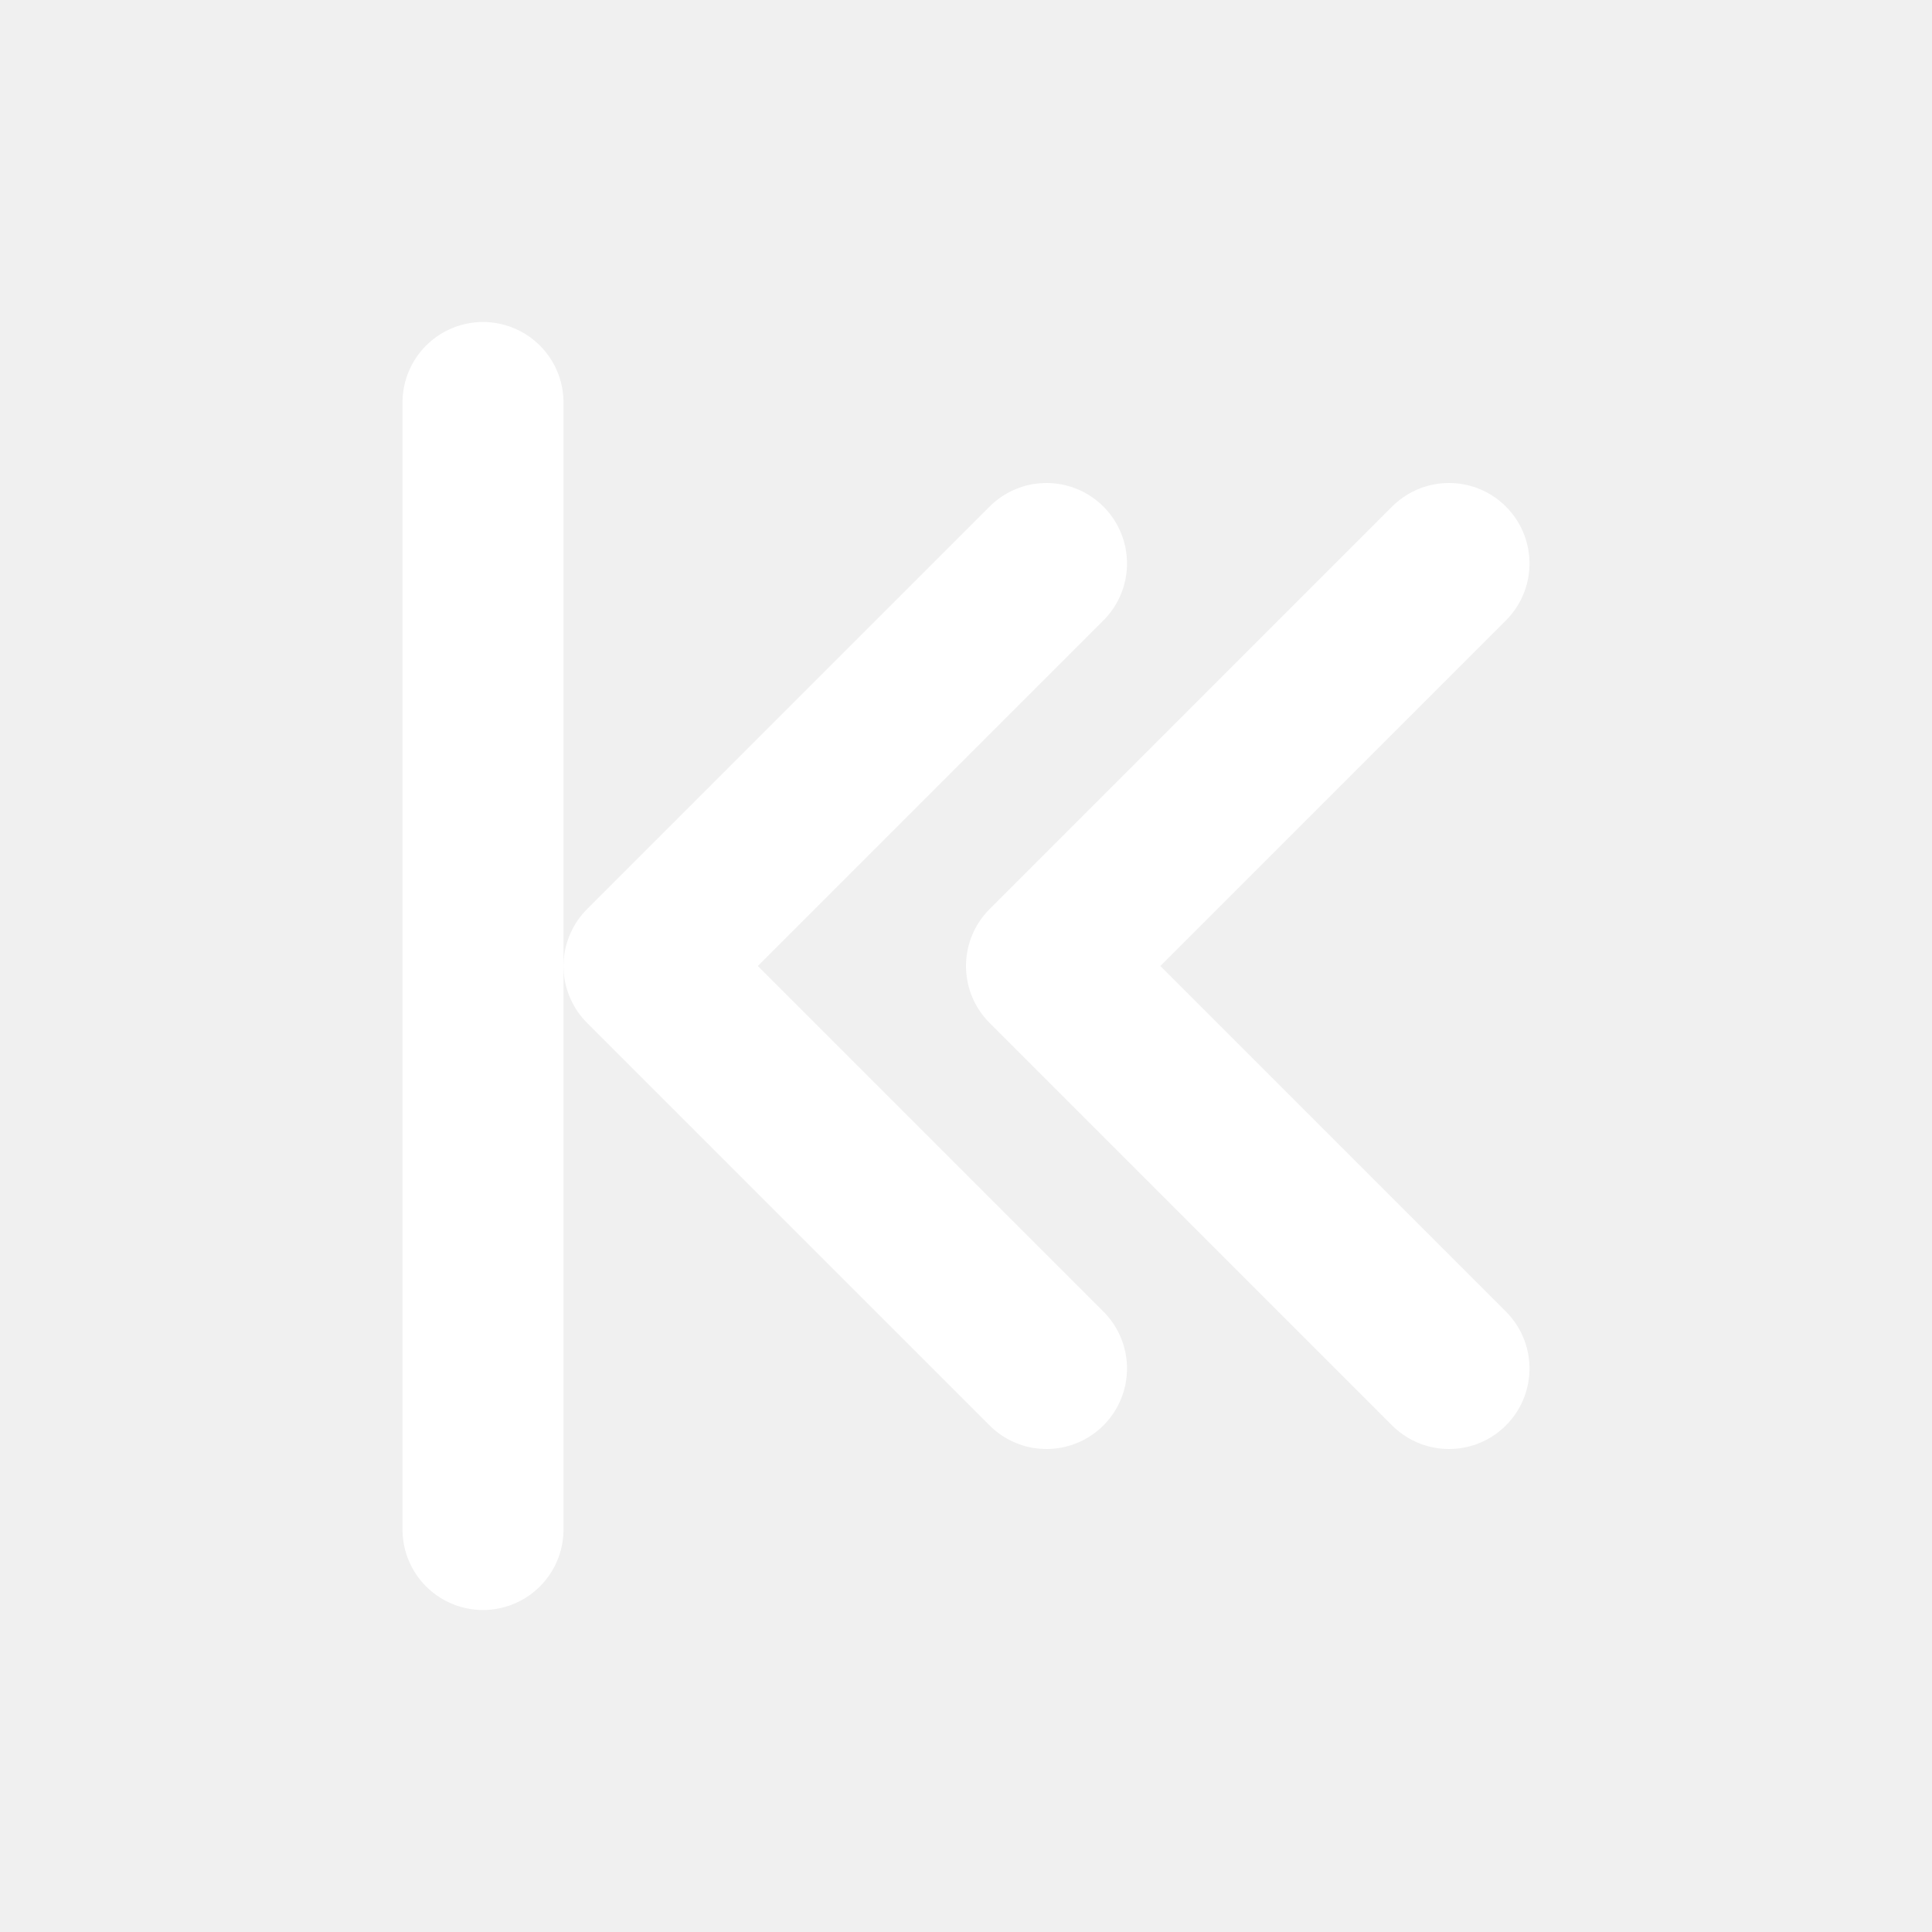
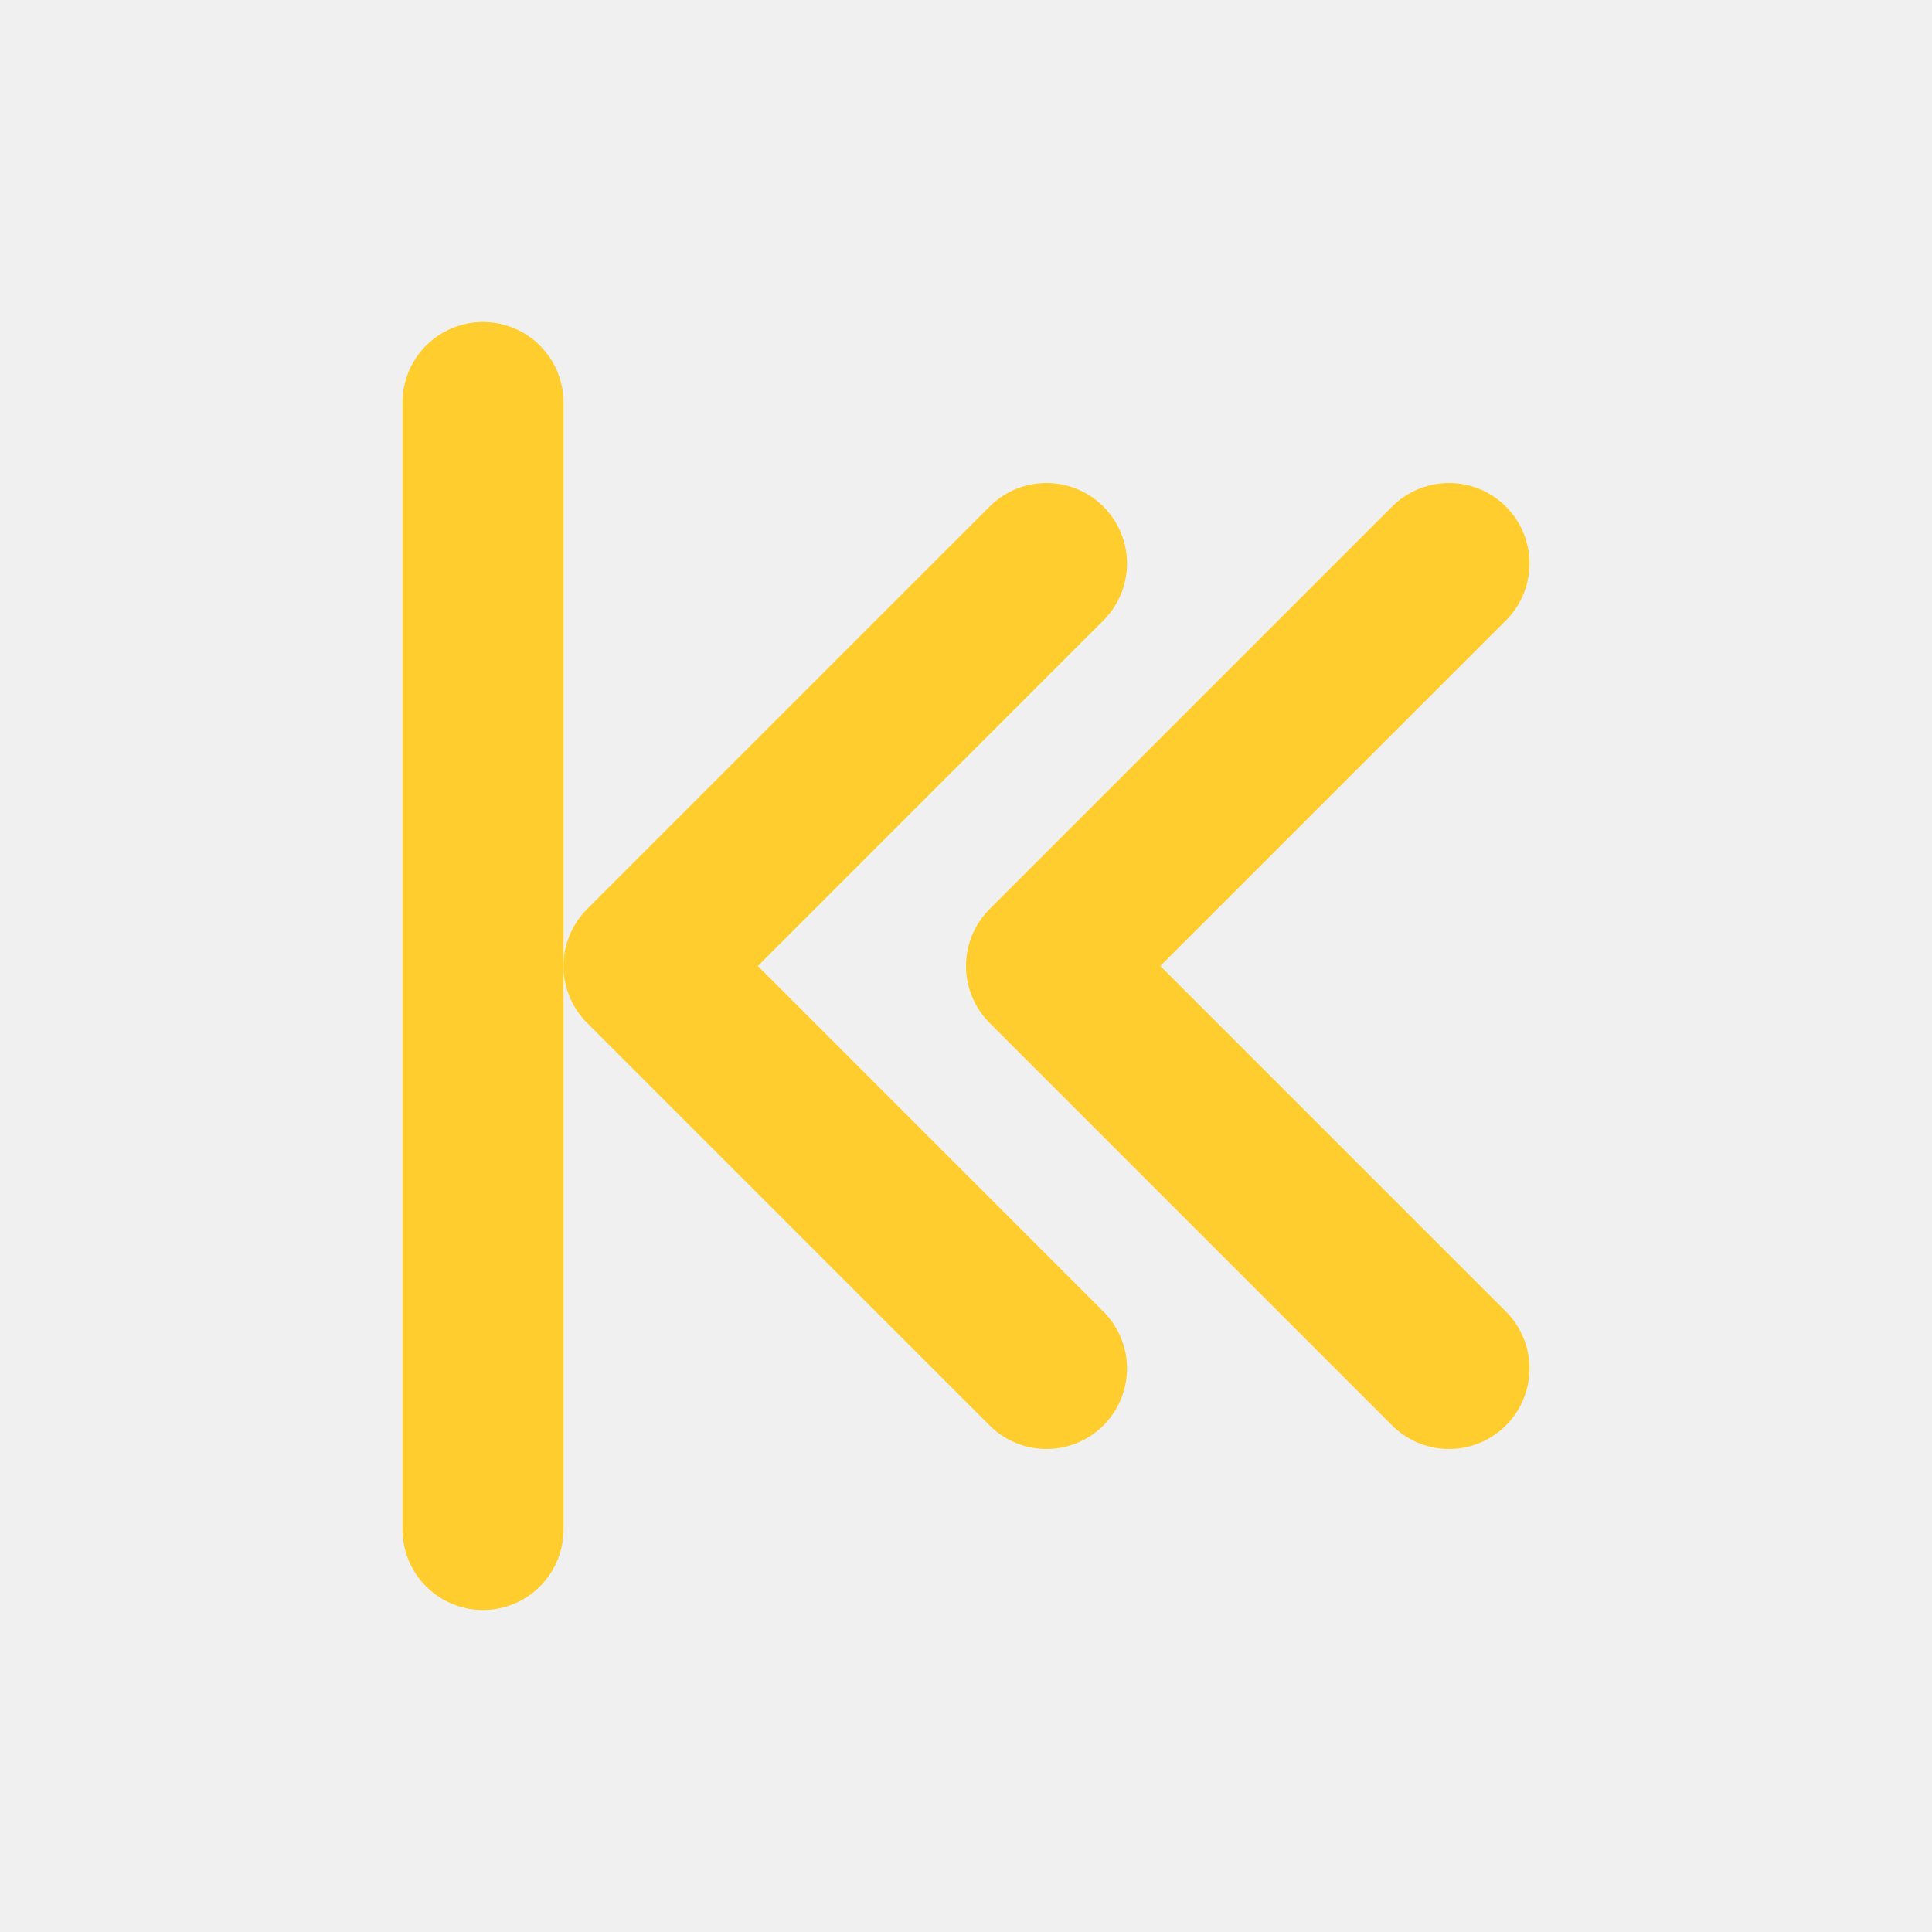
- <svg xmlns="http://www.w3.org/2000/svg" viewBox="0 0 24 24" fill="none" stroke="#ffffff" stroke-width="2" stroke-linecap="round" stroke-linejoin="round">
+ <svg xmlns="http://www.w3.org/2000/svg" viewBox="0 0 24 24" fill="none" stroke="#ffce2e" stroke-width="2" stroke-linecap="round" stroke-linejoin="round">
  <path d="M6 5v14" />
  <path d="M18 7l-5 5 5 5" />
  <path d="M13 7l-5 5 5 5" />
</svg>
